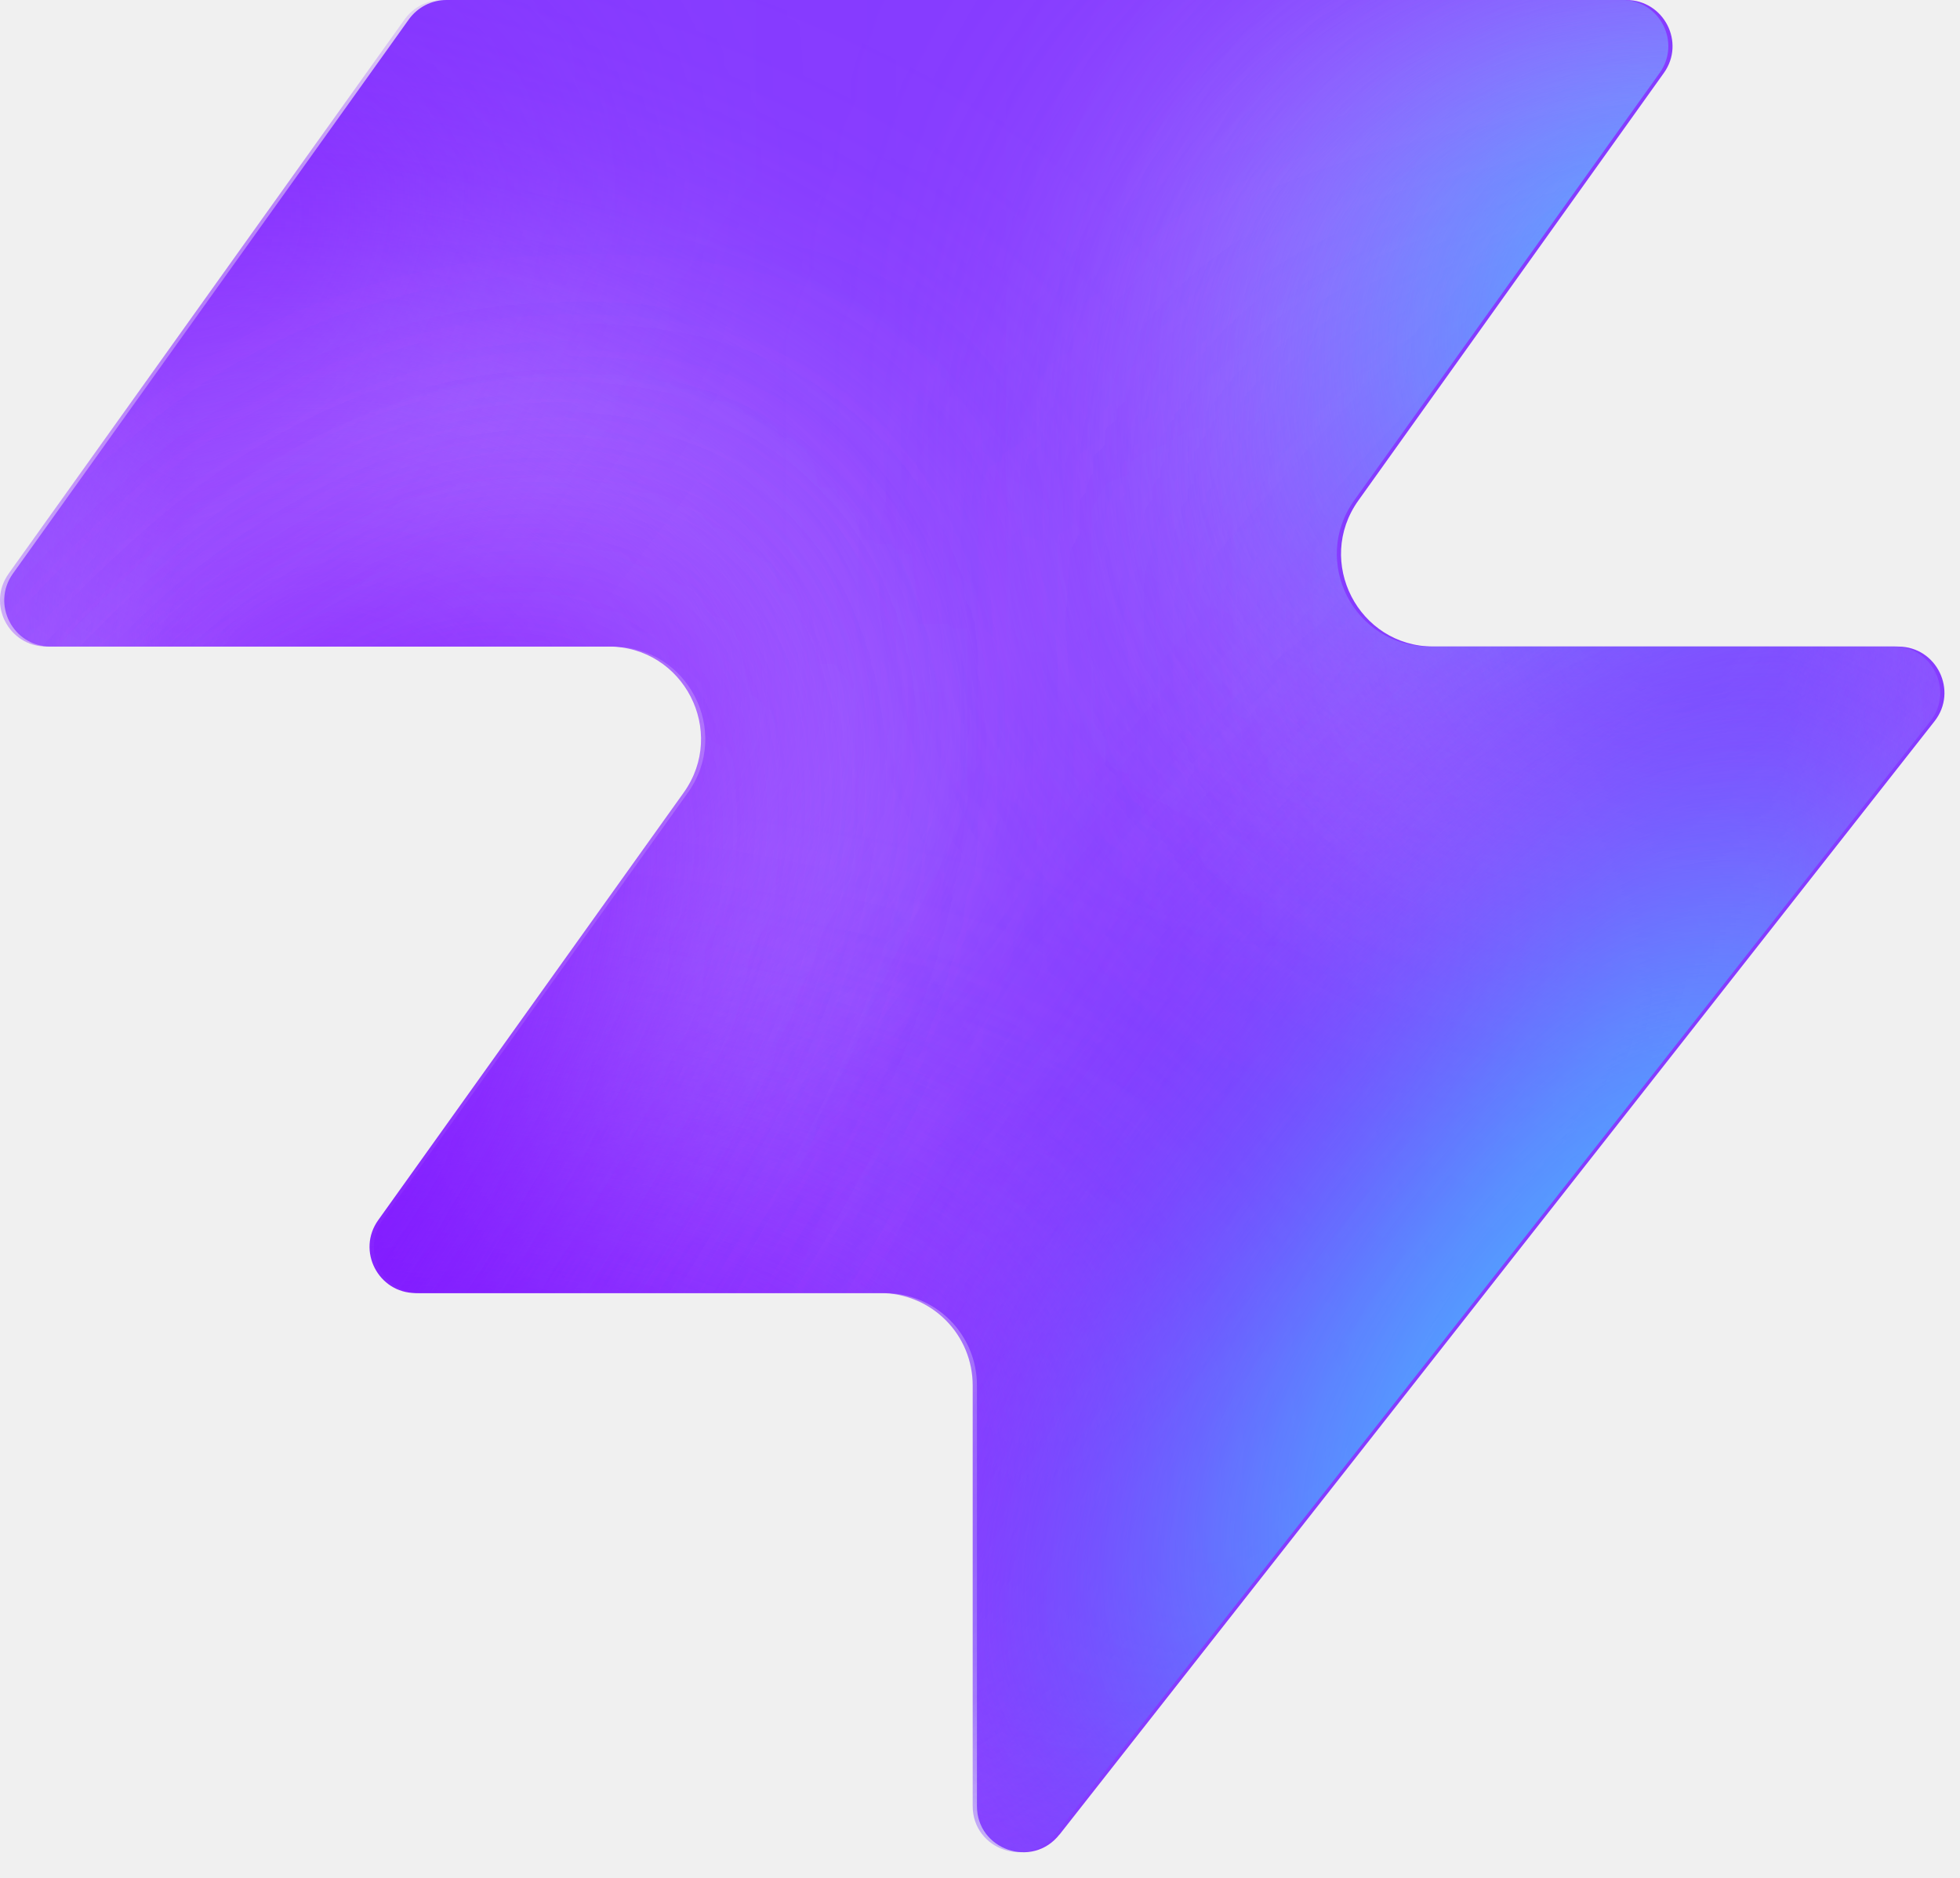
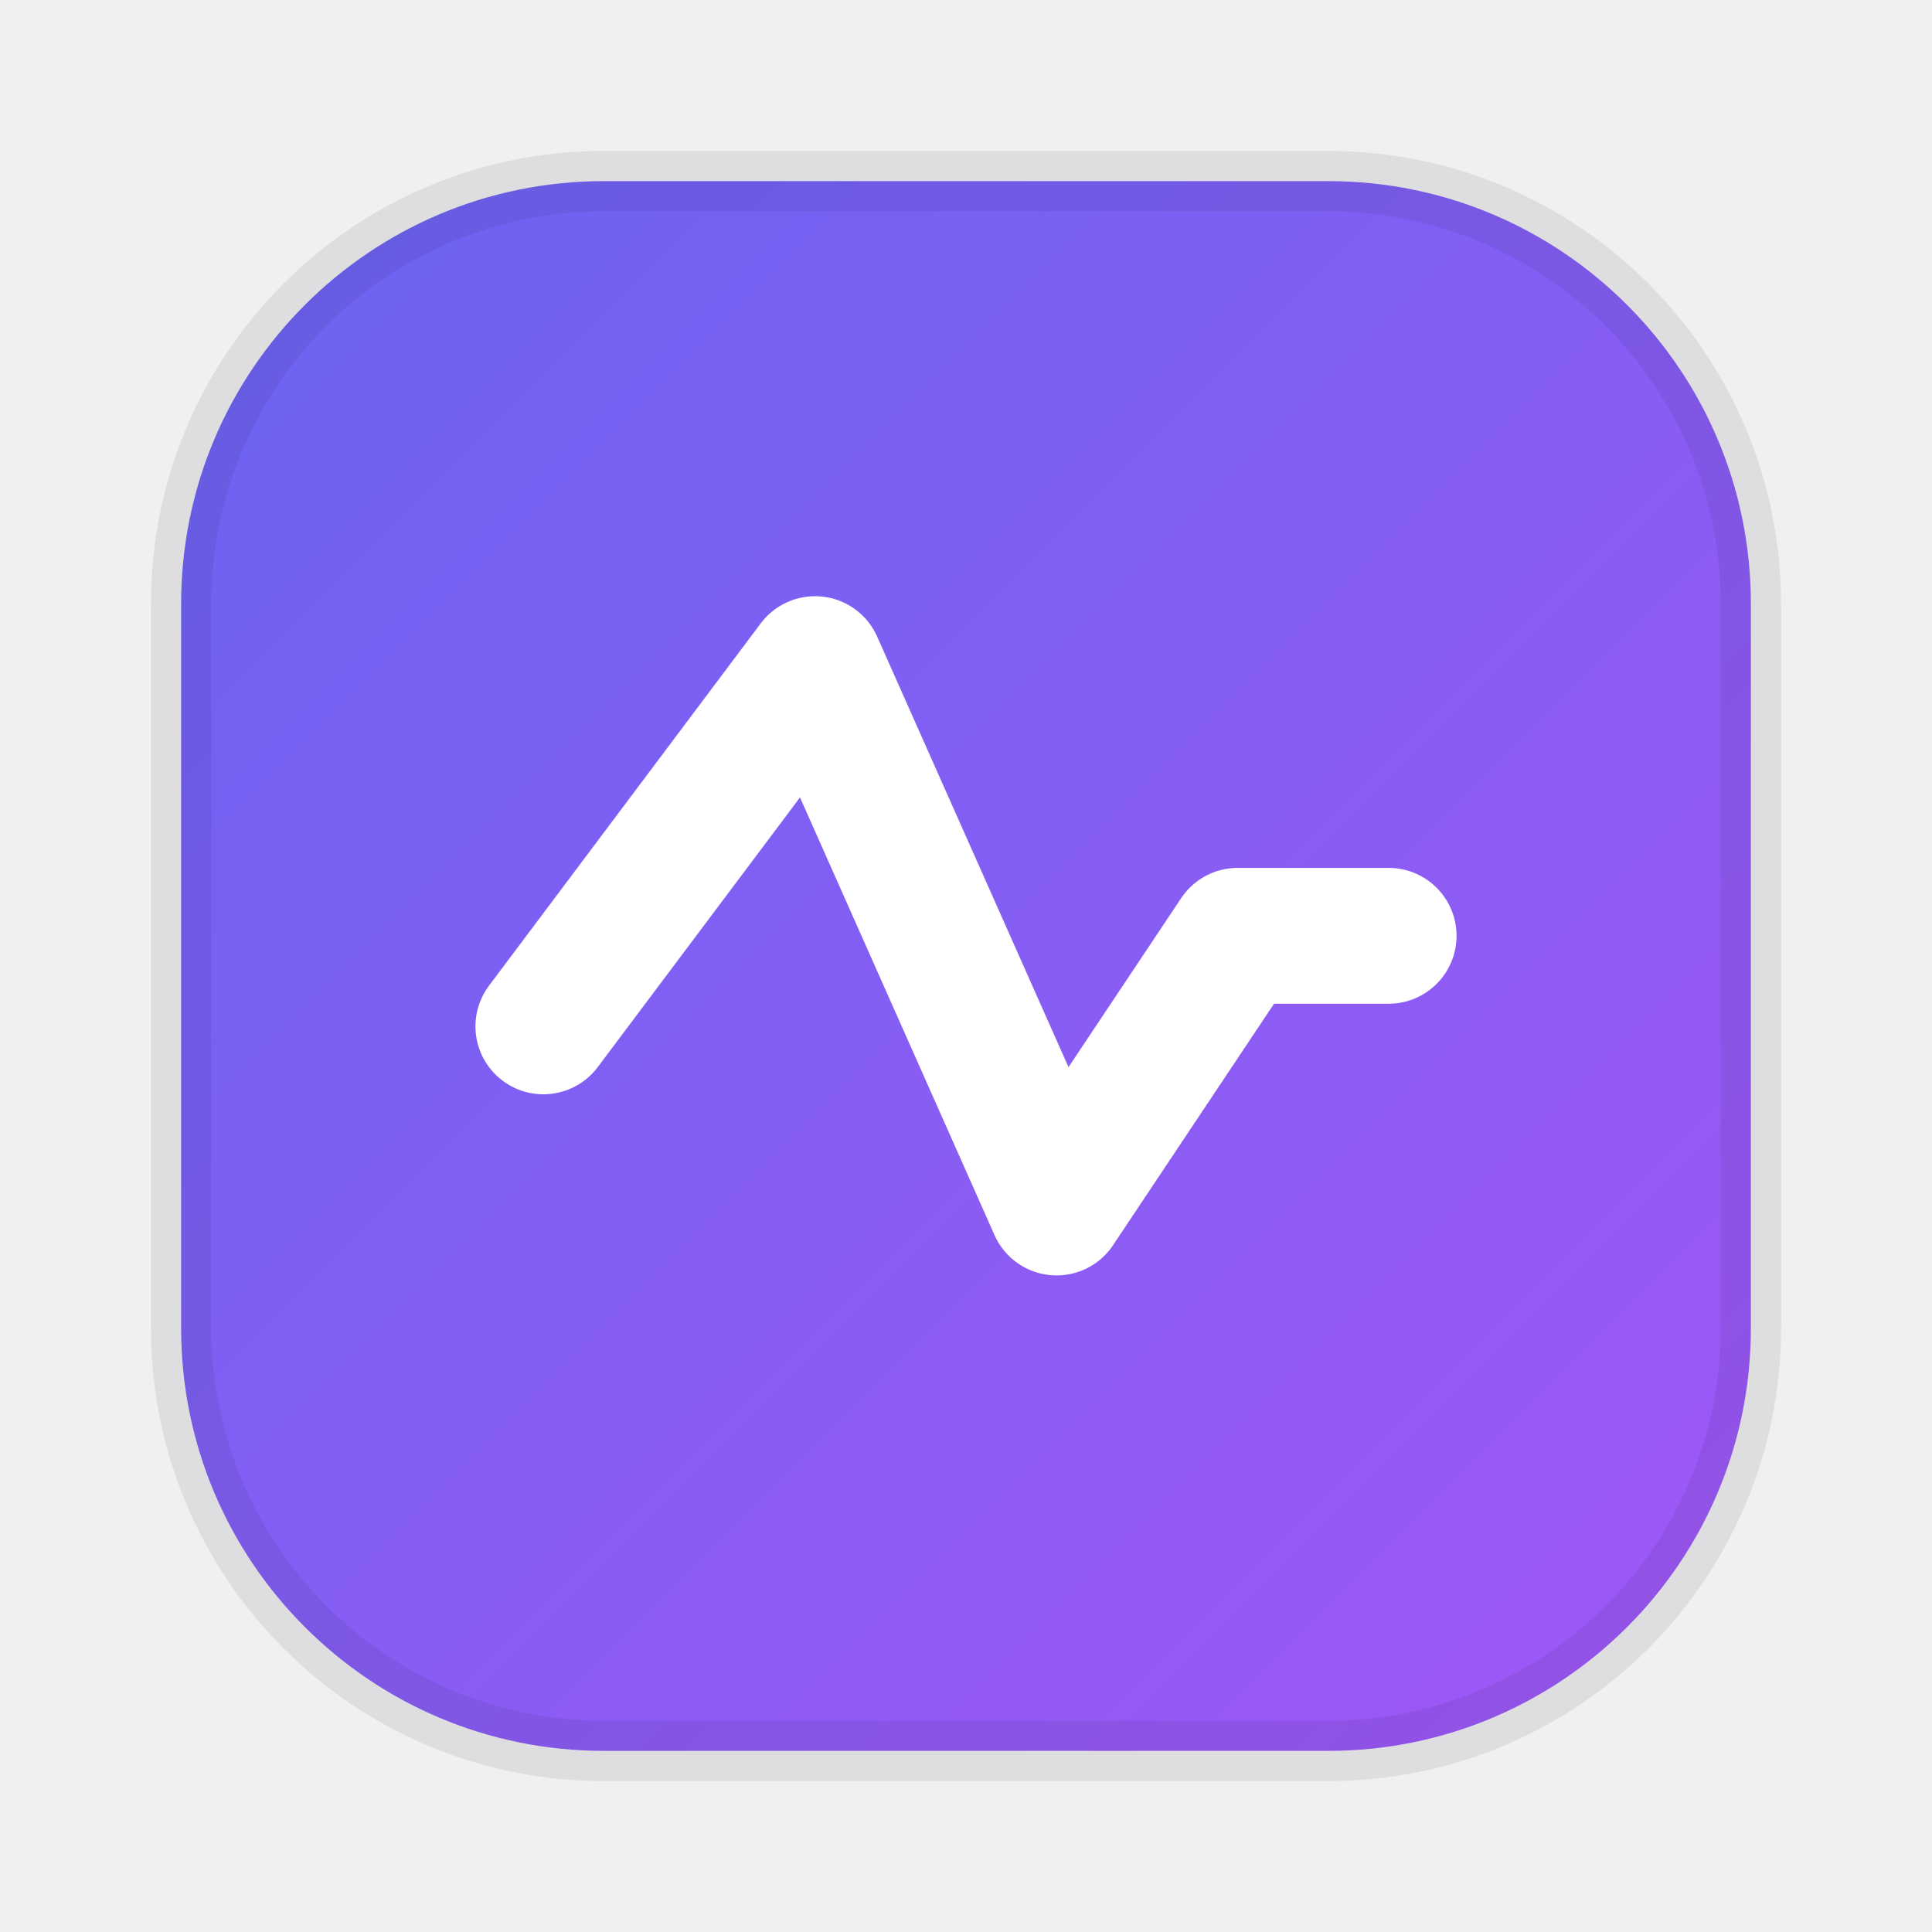
- <svg xmlns="http://www.w3.org/2000/svg" width="48" height="46" fill="none" viewBox="0 0 48 46">
-   <path fill="#863bff" d="M25.946 44.938c-.664.845-2.021.375-2.021-.698V33.937a2.26 2.26 0 0 0-2.262-2.262H10.287c-.92 0-1.456-1.04-.92-1.788l7.48-10.471c1.07-1.497 0-3.578-1.842-3.578H1.237c-.92 0-1.456-1.04-.92-1.788L10.013.474c.214-.297.556-.474.92-.474h28.894c.92 0 1.456 1.04.92 1.788l-7.48 10.471c-1.07 1.498 0 3.579 1.842 3.579h11.377c.943 0 1.473 1.088.89 1.83L25.947 44.94z" style="fill:#863bff;fill:color(display-p3 .525 .23 1);fill-opacity:1" />
-   <mask id="a" width="48" height="46" x="0" y="0" maskUnits="userSpaceOnUse" style="mask-type:alpha">
-     <path fill="#000" d="M25.842 44.938c-.664.844-2.021.375-2.021-.698V33.937a2.26 2.26 0 0 0-2.262-2.262H10.183c-.92 0-1.456-1.04-.92-1.788l7.48-10.471c1.07-1.498 0-3.579-1.842-3.579H1.133c-.92 0-1.456-1.04-.92-1.787L9.91.473c.214-.297.556-.474.92-.474h28.894c.92 0 1.456 1.04.92 1.788l-7.48 10.471c-1.07 1.498 0 3.578 1.842 3.578h11.377c.943 0 1.473 1.088.89 1.832L25.843 44.94z" style="fill:#000;fill-opacity:1" />
-   </mask>
-   <g mask="url(#a)">
-     <g filter="url(#b)">
-       <ellipse cx="5.508" cy="14.704" fill="#ede6ff" rx="5.508" ry="14.704" style="fill:#ede6ff;fill:color(display-p3 .927 .903 1);fill-opacity:1" transform="matrix(.00324 1 1 -.00324 -4.47 31.516)" />
-     </g>
-     <g filter="url(#c)">
-       <ellipse cx="10.399" cy="29.851" fill="#ede6ff" rx="10.399" ry="29.851" style="fill:#ede6ff;fill:color(display-p3 .927 .903 1);fill-opacity:1" transform="matrix(.00324 1 1 -.00324 -39.328 7.883)" />
-     </g>
-     <g filter="url(#d)">
-       <ellipse cx="5.508" cy="30.487" fill="#7e14ff" rx="5.508" ry="30.487" style="fill:#7e14ff;fill:color(display-p3 .492 .077 1);fill-opacity:1" transform="rotate(89.814 -25.913 -14.639)scale(1 -1)" />
-     </g>
-     <g filter="url(#e)">
-       <ellipse cx="5.508" cy="30.599" fill="#7e14ff" rx="5.508" ry="30.599" style="fill:#7e14ff;fill:color(display-p3 .492 .077 1);fill-opacity:1" transform="rotate(89.814 -32.644 -3.334)scale(1 -1)" />
-     </g>
-     <g filter="url(#f)">
-       <ellipse cx="5.508" cy="30.599" fill="#7e14ff" rx="5.508" ry="30.599" style="fill:#7e14ff;fill:color(display-p3 .492 .077 1);fill-opacity:1" transform="matrix(.00324 1 1 -.00324 -34.34 30.47)" />
-     </g>
-     <g filter="url(#g)">
-       <ellipse cx="14.072" cy="22.078" fill="#ede6ff" rx="14.072" ry="22.078" style="fill:#ede6ff;fill:color(display-p3 .927 .903 1);fill-opacity:1" transform="rotate(93.35 24.506 48.493)scale(-1 1)" />
-     </g>
-     <g filter="url(#h)">
-       <ellipse cx="3.47" cy="21.501" fill="#7e14ff" rx="3.47" ry="21.501" style="fill:#7e14ff;fill:color(display-p3 .492 .077 1);fill-opacity:1" transform="rotate(89.009 28.708 47.59)scale(-1 1)" />
-     </g>
-     <g filter="url(#i)">
-       <ellipse cx="3.47" cy="21.501" fill="#7e14ff" rx="3.47" ry="21.501" style="fill:#7e14ff;fill:color(display-p3 .492 .077 1);fill-opacity:1" transform="rotate(89.009 28.708 47.59)scale(-1 1)" />
-     </g>
-     <g filter="url(#j)">
-       <ellipse cx=".387" cy="8.972" fill="#7e14ff" rx="4.407" ry="29.108" style="fill:#7e14ff;fill:color(display-p3 .492 .077 1);fill-opacity:1" transform="rotate(39.51 .387 8.972)" />
-     </g>
-     <g filter="url(#k)">
-       <ellipse cx="47.523" cy="-6.092" fill="#7e14ff" rx="4.407" ry="29.108" style="fill:#7e14ff;fill:color(display-p3 .492 .077 1);fill-opacity:1" transform="rotate(37.892 47.523 -6.092)" />
-     </g>
-     <g filter="url(#l)">
-       <ellipse cx="41.412" cy="6.333" fill="#47bfff" rx="5.971" ry="9.665" style="fill:#47bfff;fill:color(display-p3 .28 .748 1);fill-opacity:1" transform="rotate(37.892 41.412 6.333)" />
-     </g>
-     <g filter="url(#m)">
-       <ellipse cx="-1.879" cy="38.332" fill="#7e14ff" rx="4.407" ry="29.108" style="fill:#7e14ff;fill:color(display-p3 .492 .077 1);fill-opacity:1" transform="rotate(37.892 -1.88 38.332)" />
-     </g>
-     <g filter="url(#n)">
-       <ellipse cx="-1.879" cy="38.332" fill="#7e14ff" rx="4.407" ry="29.108" style="fill:#7e14ff;fill:color(display-p3 .492 .077 1);fill-opacity:1" transform="rotate(37.892 -1.88 38.332)" />
-     </g>
-     <g filter="url(#o)">
-       <ellipse cx="35.651" cy="29.907" fill="#7e14ff" rx="4.407" ry="29.108" style="fill:#7e14ff;fill:color(display-p3 .492 .077 1);fill-opacity:1" transform="rotate(37.892 35.651 29.907)" />
-     </g>
-     <g filter="url(#p)">
-       <ellipse cx="38.418" cy="32.4" fill="#47bfff" rx="5.971" ry="15.297" style="fill:#47bfff;fill:color(display-p3 .28 .748 1);fill-opacity:1" transform="rotate(37.892 38.418 32.4)" />
-     </g>
-   </g>
+ <svg xmlns="http://www.w3.org/2000/svg" width="64" height="64" viewBox="0 0 64 64" fill="none">
  <defs>
-     <filter id="b" width="60.045" height="41.654" x="-19.77" y="16.149" color-interpolation-filters="sRGB" filterUnits="userSpaceOnUse">
-       <feFlood flood-opacity="0" result="BackgroundImageFix" />
-       <feBlend in="SourceGraphic" in2="BackgroundImageFix" result="shape" />
-       <feGaussianBlur result="effect1_foregroundBlur_2002_17158" stdDeviation="7.659" />
-     </filter>
-     <filter id="c" width="90.34" height="51.437" x="-54.613" y="-7.533" color-interpolation-filters="sRGB" filterUnits="userSpaceOnUse">
-       <feFlood flood-opacity="0" result="BackgroundImageFix" />
-       <feBlend in="SourceGraphic" in2="BackgroundImageFix" result="shape" />
-       <feGaussianBlur result="effect1_foregroundBlur_2002_17158" stdDeviation="7.659" />
-     </filter>
-     <filter id="d" width="79.355" height="29.4" x="-49.64" y="2.03" color-interpolation-filters="sRGB" filterUnits="userSpaceOnUse">
-       <feFlood flood-opacity="0" result="BackgroundImageFix" />
-       <feBlend in="SourceGraphic" in2="BackgroundImageFix" result="shape" />
-       <feGaussianBlur result="effect1_foregroundBlur_2002_17158" stdDeviation="4.596" />
-     </filter>
-     <filter id="e" width="79.579" height="29.4" x="-45.045" y="20.029" color-interpolation-filters="sRGB" filterUnits="userSpaceOnUse">
-       <feFlood flood-opacity="0" result="BackgroundImageFix" />
-       <feBlend in="SourceGraphic" in2="BackgroundImageFix" result="shape" />
-       <feGaussianBlur result="effect1_foregroundBlur_2002_17158" stdDeviation="4.596" />
-     </filter>
-     <filter id="f" width="79.579" height="29.4" x="-43.513" y="21.178" color-interpolation-filters="sRGB" filterUnits="userSpaceOnUse">
-       <feFlood flood-opacity="0" result="BackgroundImageFix" />
-       <feBlend in="SourceGraphic" in2="BackgroundImageFix" result="shape" />
-       <feGaussianBlur result="effect1_foregroundBlur_2002_17158" stdDeviation="4.596" />
-     </filter>
-     <filter id="g" width="74.749" height="58.852" x="15.756" y="-17.901" color-interpolation-filters="sRGB" filterUnits="userSpaceOnUse">
-       <feFlood flood-opacity="0" result="BackgroundImageFix" />
-       <feBlend in="SourceGraphic" in2="BackgroundImageFix" result="shape" />
-       <feGaussianBlur result="effect1_foregroundBlur_2002_17158" stdDeviation="7.659" />
-     </filter>
-     <filter id="h" width="61.377" height="25.362" x="23.548" y="2.284" color-interpolation-filters="sRGB" filterUnits="userSpaceOnUse">
-       <feFlood flood-opacity="0" result="BackgroundImageFix" />
-       <feBlend in="SourceGraphic" in2="BackgroundImageFix" result="shape" />
-       <feGaussianBlur result="effect1_foregroundBlur_2002_17158" stdDeviation="4.596" />
-     </filter>
-     <filter id="i" width="61.377" height="25.362" x="23.548" y="2.284" color-interpolation-filters="sRGB" filterUnits="userSpaceOnUse">
-       <feFlood flood-opacity="0" result="BackgroundImageFix" />
-       <feBlend in="SourceGraphic" in2="BackgroundImageFix" result="shape" />
-       <feGaussianBlur result="effect1_foregroundBlur_2002_17158" stdDeviation="4.596" />
-     </filter>
-     <filter id="j" width="56.045" height="63.649" x="-27.636" y="-22.853" color-interpolation-filters="sRGB" filterUnits="userSpaceOnUse">
-       <feFlood flood-opacity="0" result="BackgroundImageFix" />
-       <feBlend in="SourceGraphic" in2="BackgroundImageFix" result="shape" />
-       <feGaussianBlur result="effect1_foregroundBlur_2002_17158" stdDeviation="4.596" />
-     </filter>
-     <filter id="k" width="54.814" height="64.646" x="20.116" y="-38.415" color-interpolation-filters="sRGB" filterUnits="userSpaceOnUse">
-       <feFlood flood-opacity="0" result="BackgroundImageFix" />
-       <feBlend in="SourceGraphic" in2="BackgroundImageFix" result="shape" />
-       <feGaussianBlur result="effect1_foregroundBlur_2002_17158" stdDeviation="4.596" />
-     </filter>
-     <filter id="l" width="33.541" height="35.313" x="24.641" y="-11.323" color-interpolation-filters="sRGB" filterUnits="userSpaceOnUse">
-       <feFlood flood-opacity="0" result="BackgroundImageFix" />
-       <feBlend in="SourceGraphic" in2="BackgroundImageFix" result="shape" />
-       <feGaussianBlur result="effect1_foregroundBlur_2002_17158" stdDeviation="4.596" />
-     </filter>
-     <filter id="m" width="54.814" height="64.646" x="-29.286" y="6.009" color-interpolation-filters="sRGB" filterUnits="userSpaceOnUse">
-       <feFlood flood-opacity="0" result="BackgroundImageFix" />
-       <feBlend in="SourceGraphic" in2="BackgroundImageFix" result="shape" />
-       <feGaussianBlur result="effect1_foregroundBlur_2002_17158" stdDeviation="4.596" />
-     </filter>
-     <filter id="n" width="54.814" height="64.646" x="-29.286" y="6.009" color-interpolation-filters="sRGB" filterUnits="userSpaceOnUse">
-       <feFlood flood-opacity="0" result="BackgroundImageFix" />
-       <feBlend in="SourceGraphic" in2="BackgroundImageFix" result="shape" />
-       <feGaussianBlur result="effect1_foregroundBlur_2002_17158" stdDeviation="4.596" />
-     </filter>
-     <filter id="o" width="54.814" height="64.646" x="8.244" y="-2.416" color-interpolation-filters="sRGB" filterUnits="userSpaceOnUse">
-       <feFlood flood-opacity="0" result="BackgroundImageFix" />
-       <feBlend in="SourceGraphic" in2="BackgroundImageFix" result="shape" />
-       <feGaussianBlur result="effect1_foregroundBlur_2002_17158" stdDeviation="4.596" />
-     </filter>
-     <filter id="p" width="39.409" height="43.623" x="18.713" y="10.588" color-interpolation-filters="sRGB" filterUnits="userSpaceOnUse">
-       <feFlood flood-opacity="0" result="BackgroundImageFix" />
-       <feBlend in="SourceGraphic" in2="BackgroundImageFix" result="shape" />
-       <feGaussianBlur result="effect1_foregroundBlur_2002_17158" stdDeviation="4.596" />
-     </filter>
+     <linearGradient id="g" x1="0" y1="0" x2="64" y2="64" gradientUnits="userSpaceOnUse">
+       <stop stop-color="#6366f1" />
+       <stop offset="1" stop-color="#a855f7" />
+     </linearGradient>
  </defs>
+   <rect x="6" y="6" width="52" height="52" rx="14" fill="url(#g)" />
+   <rect x="6" y="6" width="52" height="52" rx="14" stroke="#0f172a" stroke-opacity=".08" stroke-width="2" />
+   <path d="M18 34l9-12 8 18 6-9h5" stroke="#fff" stroke-width="4.5" stroke-linecap="round" stroke-linejoin="round" fill="none" />
</svg>
